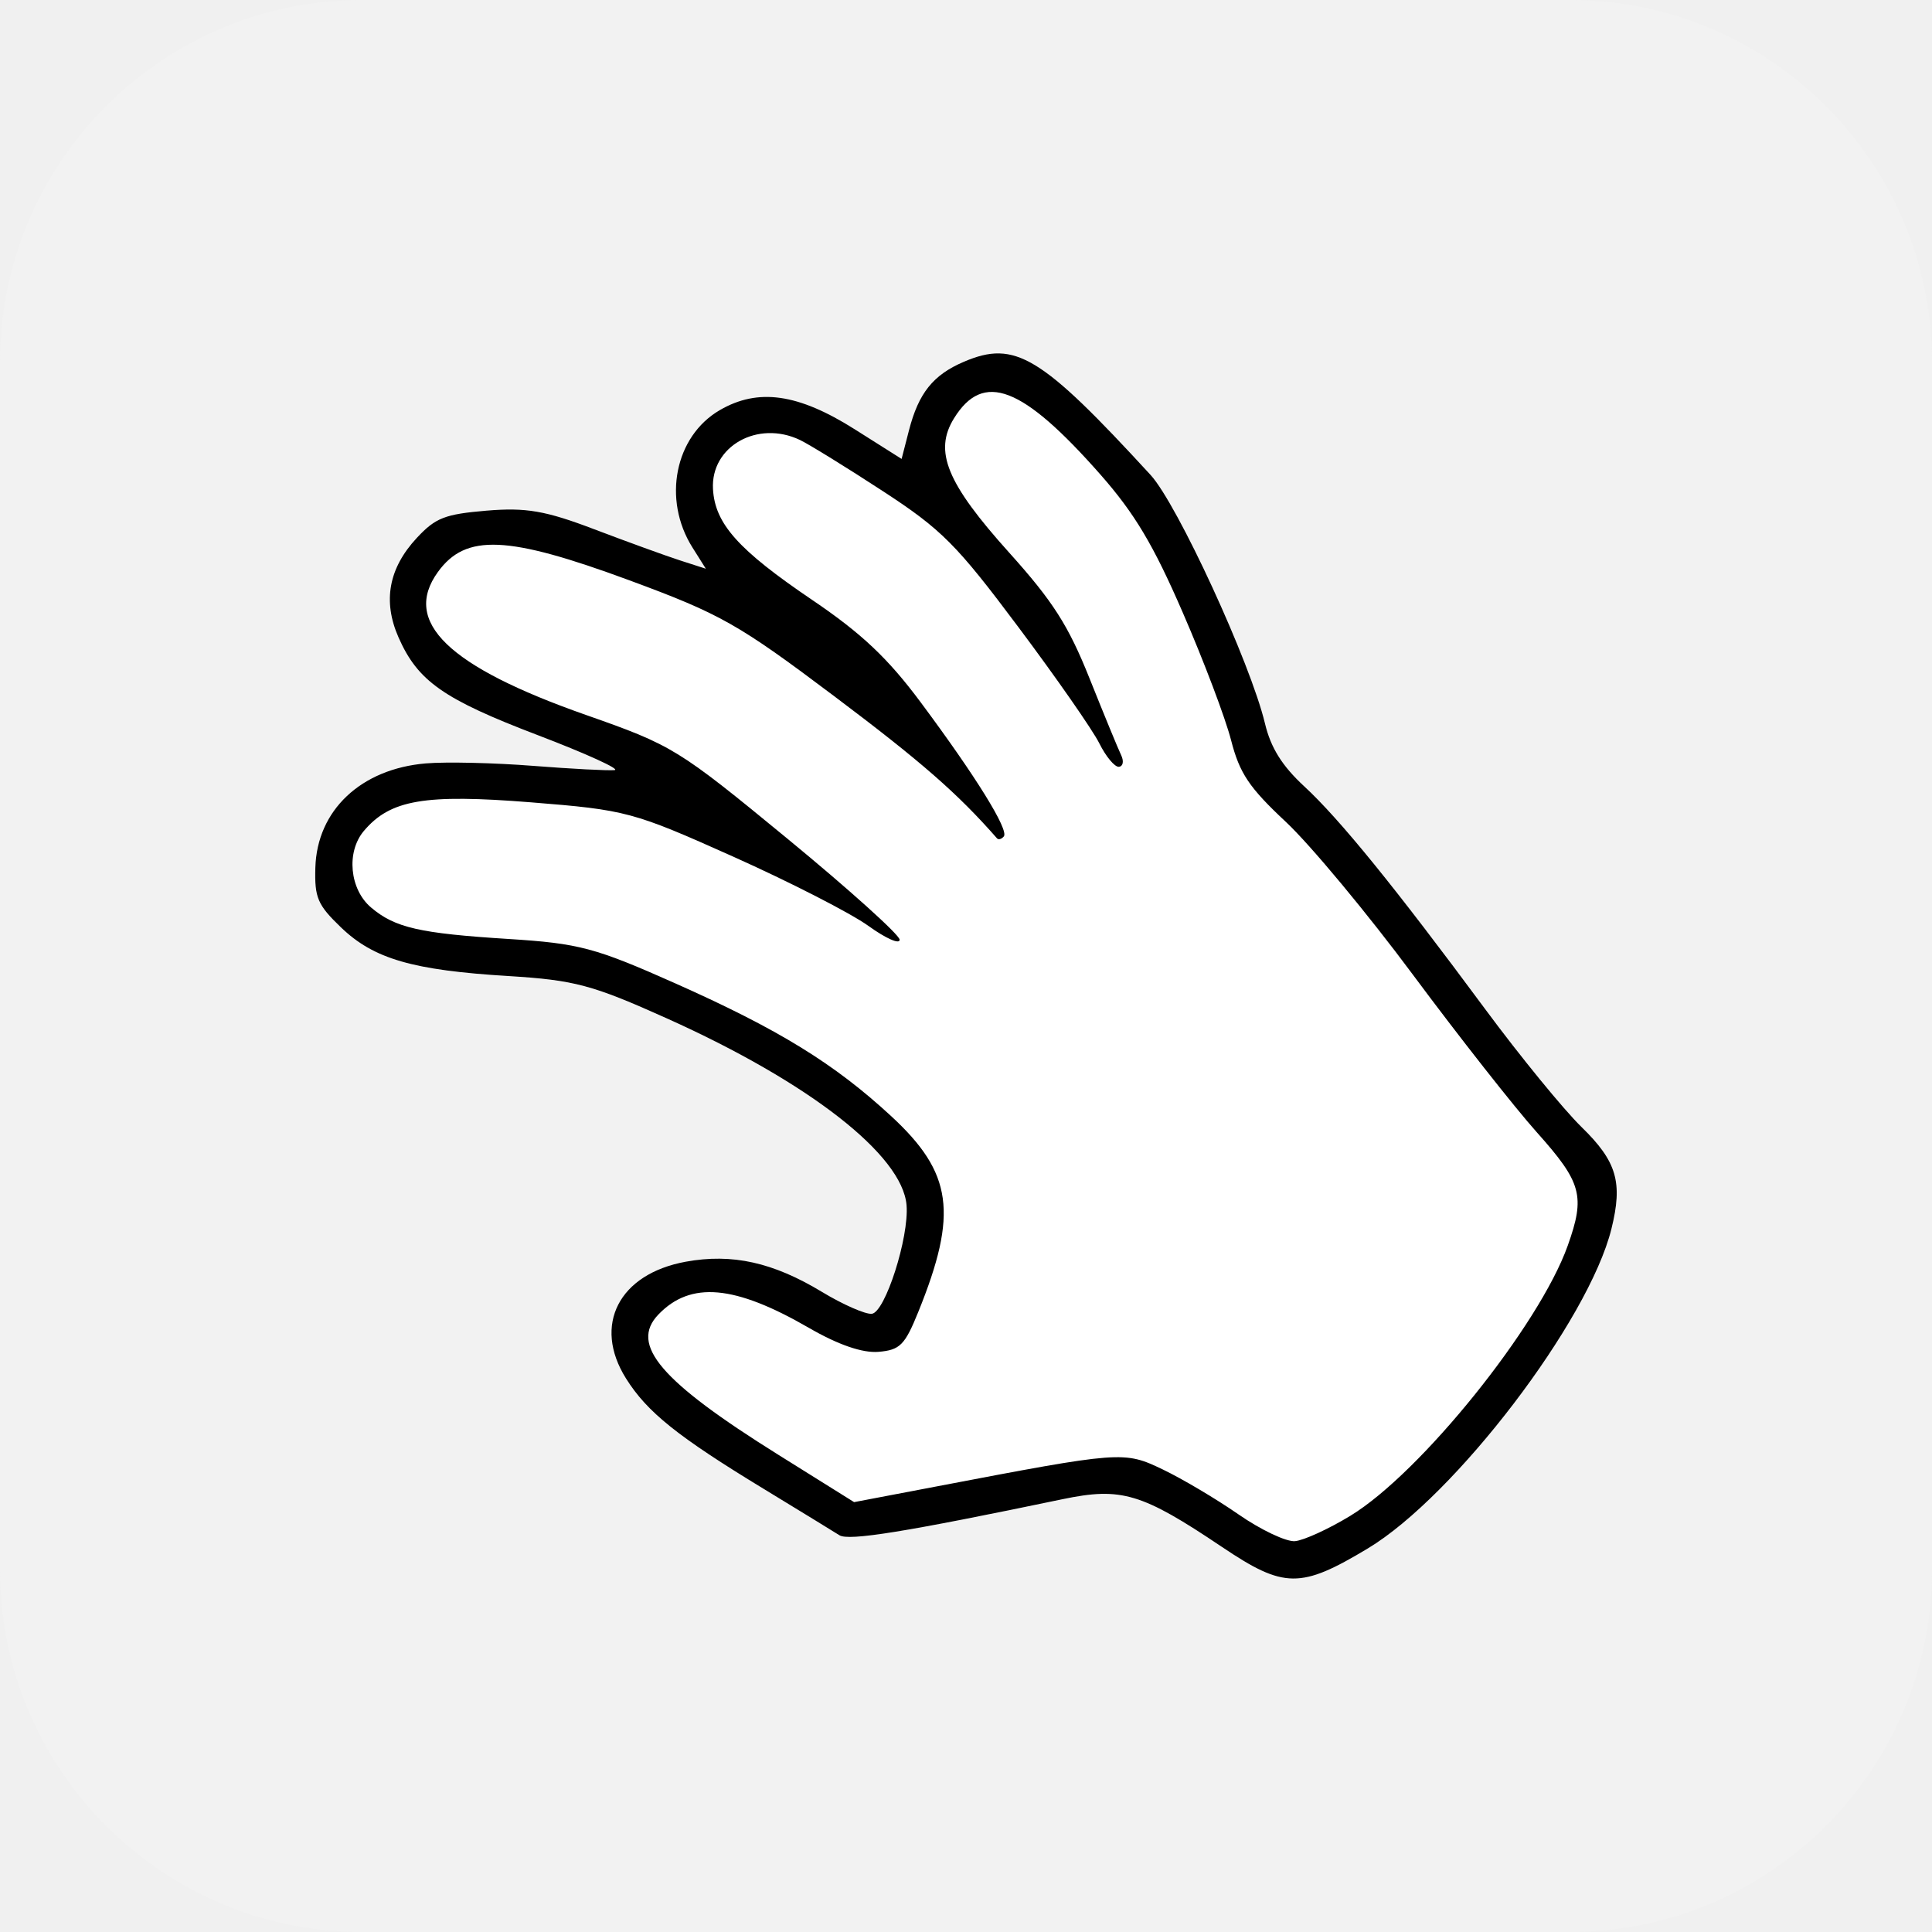
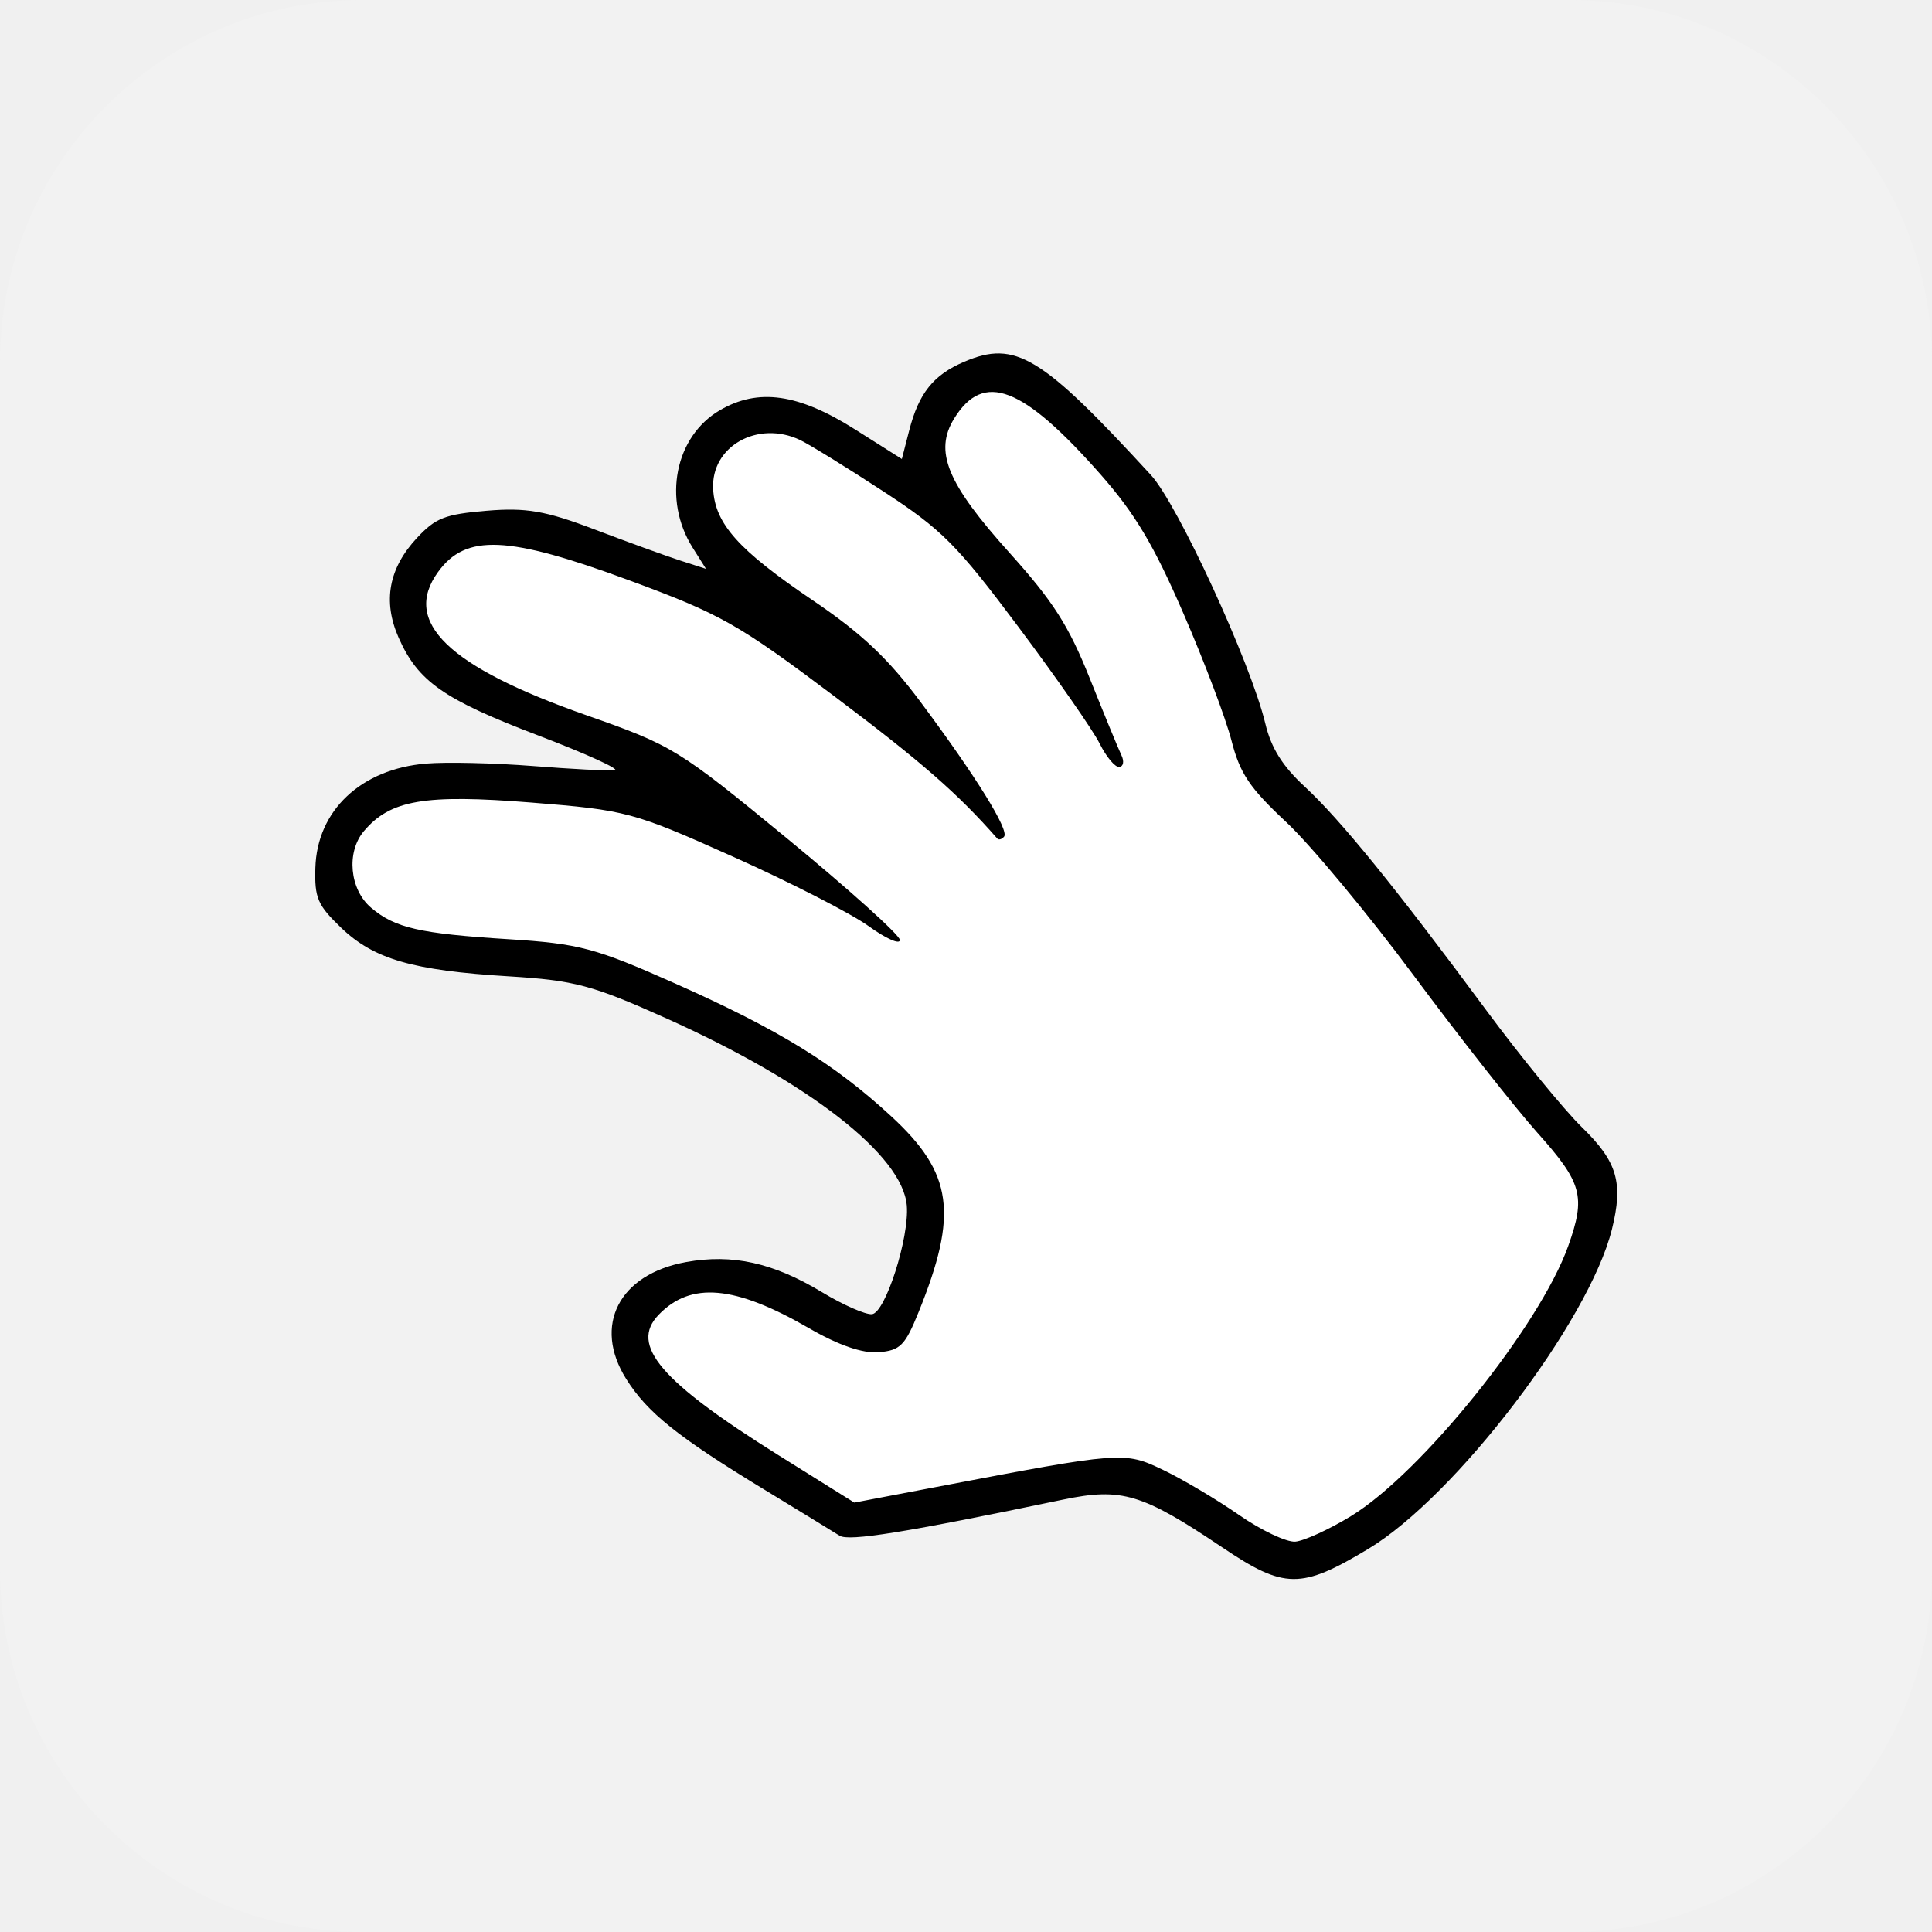
- <svg xmlns="http://www.w3.org/2000/svg" id="svg1" width="190" height="190" version="1.1" viewBox="0 0 50.271 50.271" xml:space="preserve">
-   <g id="layer4">
-     <rect style="fill:#f2f2f2;fill-opacity:1;stroke-width:1.65;stroke-linecap:square;stroke-dasharray:none;stroke-dashoffset:.401" id="rect2" width="50.271" height="50.271" x="0" y="0" rx="9.426" ry="9.426" />
-   </g>
-   <g id="layer1">
-     <g id="layer5" style="display:inline" transform="matrix(1.010972,0,0,1.010972,8.016288,8.016288)">
-       <path id="path2-5" d="m 23.524,31.888 c -2.062,-1.387 -2.591,-1.546 -4.097,-1.232 -4.065,0.847 -5.513,1.081 -5.752,0.929 -0.142,-0.09 -1.014,-0.624 -1.937,-1.186 -2.233,-1.358 -3.012,-1.983 -3.556,-2.851 -0.86,-1.371 -0.184,-2.69 1.539,-3.003 1.196,-0.218 2.247,0.016 3.508,0.778 0.535,0.324 1.11,0.577 1.278,0.562 0.344,-0.029 0.966,-1.971 0.897,-2.798 C 15.294,21.796 12.894,19.927 9.233,18.282 7.312,17.419 6.858,17.297 5.158,17.193 2.69,17.042 1.691,16.752 0.847,15.94 0.244,15.36 0.165,15.176 0.187,14.403 c 0.041,-1.476 1.174,-2.544 2.846,-2.684 0.522,-0.044 1.761,-0.015 2.753,0.063 0.992,0.078 1.937,0.128 2.1,0.11 C 8.049,11.873 7.164,11.47 5.919,10.995 3.483,10.065 2.826,9.605 2.328,8.476 1.917,7.543 2.074,6.693 2.801,5.913 3.282,5.397 3.52,5.304 4.594,5.214 5.608,5.128 6.11,5.215 7.369,5.694 8.215,6.015 9.206,6.375 9.572,6.493 L 10.237,6.709 9.892,6.16 C 9.116,4.927 9.439,3.3 10.594,2.628 c 0.989,-0.576 2.02,-0.429 3.48,0.494 l 1.202,0.76 0.189,-0.734 c 0.248,-0.962 0.623,-1.429 1.416,-1.768 1.318,-0.562 1.979,-0.16 4.802,2.913 0.691,0.753 2.572,4.836 2.946,6.399 0.15,0.625 0.441,1.091 1.009,1.616 0.917,0.848 2.322,2.578 4.658,5.734 0.901,1.218 2.018,2.585 2.483,3.039 0.906,0.885 1.064,1.422 0.767,2.619 -0.587,2.368 -4.024,6.875 -6.272,8.226 -1.73,1.039 -2.154,1.035 -3.75,-0.039 z" style="fill:#fff;fill-opacity:1" />
-       <path style="fill:#000;fill-opacity:1;stroke:none;stroke-width:.265;stroke-dasharray:none;stroke-opacity:1" id="path1-0" d="m 23.106,30.94 c -1.932,-1.299 -2.427,-1.448 -3.838,-1.154 -3.807,0.794 -5.164,1.013 -5.387,0.87 -0.133,-0.085 -0.949,-0.584 -1.814,-1.111 C 9.976,28.274 9.246,27.689 8.736,26.875 7.931,25.591 8.564,24.356 10.178,24.062 c 1.12,-0.204 2.104,0.015 3.285,0.729 0.501,0.303 1.04,0.54 1.197,0.527 0.322,-0.027 0.905,-1.846 0.84,-2.621 -0.102,-1.209 -2.35,-2.96 -5.779,-4.501 -1.799,-0.809 -2.225,-0.922 -3.817,-1.02 C 3.593,17.035 2.656,16.763 1.866,16.003 1.301,15.46 1.227,15.287 1.248,14.563 c 0.039,-1.383 1.1,-2.383 2.666,-2.514 0.489,-0.041 1.65,-0.014 2.579,0.059 0.93,0.073 1.815,0.119 1.967,0.103 C 8.612,12.194 7.783,11.816 6.617,11.371 4.335,10.501 3.719,10.069 3.253,9.012 2.868,8.138 3.015,7.342 3.696,6.611 4.146,6.128 4.37,6.041 5.375,5.956 6.326,5.876 6.796,5.957 7.975,6.406 8.767,6.707 9.695,7.044 10.038,7.155 L 10.661,7.356 10.338,6.843 C 9.611,5.687 9.914,4.164 10.996,3.534 11.922,2.995 12.887,3.132 14.255,3.997 l 1.126,0.712 0.177,-0.687 c 0.232,-0.901 0.583,-1.339 1.326,-1.656 1.234,-0.526 1.854,-0.15 4.498,2.728 0.648,0.705 2.409,4.53 2.759,5.993 0.14,0.586 0.413,1.022 0.945,1.514 0.859,0.794 2.175,2.414 4.363,5.371 0.844,1.141 1.89,2.421 2.326,2.846 0.849,0.828 0.996,1.332 0.718,2.453 -0.55,2.218 -3.769,6.44 -5.875,7.705 -1.62,0.973 -2.017,0.969 -3.513,-0.037 z m 3.097,-0.755 c 1.694,-1.031 4.55,-4.581 5.237,-6.511 0.426,-1.198 0.339,-1.518 -0.746,-2.732 C 30.156,20.34 28.816,18.636 27.716,17.155 26.617,15.674 25.234,14.011 24.645,13.46 23.759,12.632 23.529,12.289 23.324,11.491 23.188,10.96 22.664,9.574 22.159,8.413 21.451,6.78 21,6.025 20.175,5.087 18.293,2.951 17.352,2.589 16.645,3.729 c -0.493,0.796 -0.178,1.563 1.33,3.24 1.055,1.173 1.426,1.754 1.937,3.032 0.348,0.87 0.69,1.701 0.761,1.848 0.071,0.147 0.047,0.273 -0.054,0.282 -0.1,0.009 -0.313,-0.246 -0.472,-0.566 C 19.988,11.245 19.107,9.98 18.189,8.754 16.705,6.77 16.345,6.409 14.928,5.485 14.052,4.913 13.153,4.359 12.932,4.253 c -1.021,-0.488 -2.156,0.152 -2.098,1.183 0.047,0.837 0.609,1.466 2.395,2.675 1.186,0.803 1.821,1.402 2.612,2.465 1.329,1.785 2.133,3.082 2.004,3.234 -0.055,0.065 -0.129,0.086 -0.164,0.046 C 16.735,12.776 15.855,12.007 13.762,10.433 11.443,8.688 11.021,8.449 8.82,7.636 5.883,6.551 4.874,6.506 4.203,7.434 3.332,8.637 4.448,9.715 7.776,10.883 c 2.082,0.731 2.217,0.814 4.84,2.971 1.484,1.22 2.706,2.32 2.717,2.443 0.01,0.124 -0.329,-0.025 -0.753,-0.331 -0.425,-0.306 -1.894,-1.058 -3.265,-1.672 -2.409,-1.079 -2.573,-1.123 -4.866,-1.306 -2.569,-0.205 -3.395,-0.064 -4.032,0.69 -0.429,0.508 -0.343,1.408 0.175,1.846 0.577,0.488 1.17,0.623 3.315,0.758 1.699,0.107 2.086,0.21 4.012,1.067 2.497,1.111 3.84,1.937 5.213,3.206 1.479,1.367 1.613,2.34 0.653,4.713 -0.326,0.806 -0.443,0.923 -0.962,0.967 -0.385,0.032 -0.97,-0.169 -1.678,-0.579 -1.79,-1.035 -2.85,-1.129 -3.626,-0.322 -0.702,0.729 0.05,1.608 2.891,3.383 L 14.236,29.858 16.211,29.482 c 4.48,-0.855 4.53,-0.859 5.465,-0.412 0.468,0.224 1.29,0.711 1.827,1.084 0.537,0.373 1.15,0.663 1.361,0.645 0.211,-0.018 0.814,-0.294 1.34,-0.614 z" transform="matrix(1.067633,0,0,1.067633,-1.145252,-1.145252)" />
-     </g>
+ <svg xmlns="http://www.w3.org/2000/svg" height="190" viewBox="0 0 50.271 50.271" width="190">
+   <rect fill="#f2f2f2" height="50.271" rx="9.426" stroke-dashoffset=".401" stroke-linecap="square" stroke-width="1.65" width="50.271" />
+   <g transform="matrix(1.011 0 0 1.011 8.016 8.016)">
+     <path d="m23.524 31.888c-2.062-1.387-2.591-1.546-4.097-1.232-4.065.847-5.513 1.081-5.752.929-.142-.09-1.014-.624-1.937-1.186-2.233-1.358-3.012-1.983-3.556-2.851-.86-1.371-.184-2.69 1.539-3.003 1.196-.218 2.247.016 3.508.778.535.324 1.11.577 1.278.562.344-.029.966-1.971.897-2.798-.11-1.291-2.51-3.16-6.171-4.805-1.921-.863-2.375-.985-4.075-1.089-2.468-.151-3.467-.441-4.311-1.253-.603-.58-.682-.764-.66-1.537.041-1.476 1.174-2.544 2.846-2.684.522-.044 1.761-.015 2.753.063s1.937.128 2.1.11c.163-.019-.722-.422-1.967-.897-2.436-.93-3.093-1.39-3.591-2.519-.411-.933-.254-1.783.473-2.563.481-.516.719-.609 1.793-.699 1.014-.086 1.516.001 2.775.48.846.321 1.837.681 2.203.799l.665.216-.345-.549c-.776-1.233-.453-2.86.702-3.532.989-.576 2.02-.429 3.48.494l1.202.76.189-.734c.248-.962.623-1.429 1.416-1.768 1.318-.562 1.979-.16 4.802 2.913.691.753 2.572 4.836 2.946 6.399.15.625.441 1.091 1.009 1.616.917.848 2.322 2.578 4.658 5.734.901 1.218 2.018 2.585 2.483 3.039.906.885 1.064 1.422.767 2.619-.587 2.368-4.024 6.875-6.272 8.226-1.73 1.039-2.154 1.035-3.75-.039z" fill="#fff" />
+     <path d="m23.106 30.94c-1.932-1.299-2.427-1.448-3.838-1.154-3.807.794-5.164 1.013-5.387.87-.133-.085-.949-.584-1.814-1.111-2.091-1.271-2.821-1.856-3.331-2.67-.805-1.284-.172-2.519 1.442-2.813 1.12-.204 2.104.015 3.285.729.501.303 1.04.54 1.197.527.322-.027.905-1.846.84-2.621-.102-1.209-2.35-2.96-5.779-4.501-1.799-.809-2.225-.922-3.817-1.02-2.311-.141-3.248-.413-4.038-1.173-.565-.543-.639-.716-.618-1.44.039-1.383 1.1-2.383 2.666-2.514.489-.041 1.65-.014 2.579.059.93.073 1.815.119 1.967.103.152-.017-.677-.395-1.843-.84-2.282-.87-2.898-1.302-3.364-2.359-.385-.874-.238-1.67.443-2.401.45-.483.674-.57 1.679-.655.951-.08 1.421.001 2.6.45.792.301 1.72.638 2.063.749l.623.201-.323-.513c-.727-1.156-.424-2.679.658-3.309.926-.539 1.891-.402 3.259.463l1.126.712.177-.687c.232-.901.583-1.339 1.326-1.656 1.234-.526 1.854-.15 4.498 2.728.648.705 2.409 4.53 2.759 5.993.14.586.413 1.022.945 1.514.859.794 2.175 2.414 4.363 5.371.844 1.141 1.89 2.421 2.326 2.846.849.828.996 1.332.718 2.453-.55 2.218-3.769 6.44-5.875 7.705-1.62.973-2.017.969-3.513-.037zm3.097-.755c1.694-1.031 4.55-4.581 5.237-6.511.426-1.198.339-1.518-.746-2.732-.538-.602-1.878-2.306-2.978-3.787-1.099-1.481-2.482-3.144-3.071-3.695-.886-.828-1.116-1.171-1.321-1.969-.136-.531-.66-1.917-1.165-3.078-.708-1.633-1.159-2.388-1.984-3.326-1.882-2.136-2.823-2.498-3.53-1.358-.493.796-.178 1.563 1.33 3.24 1.055 1.173 1.426 1.754 1.937 3.032.348.87.69 1.701.761 1.848s.047.273-.054.282c-.1.009-.313-.246-.472-.566s-1.04-1.585-1.958-2.811c-1.484-1.984-1.844-2.345-3.261-3.269-.876-.572-1.775-1.126-1.996-1.232-1.021-.488-2.156.152-2.098 1.183.047.837.609 1.466 2.395 2.675 1.186.803 1.821 1.402 2.612 2.465 1.329 1.785 2.133 3.082 2.004 3.234-.055.065-.129.086-.164.046-.946-1.08-1.826-1.849-3.919-3.423-2.319-1.745-2.741-1.984-4.942-2.797-2.937-1.085-3.946-1.13-4.617-.202-.871 1.203.245 2.281 3.573 3.449 2.082.731 2.217.814 4.84 2.971 1.484 1.22 2.706 2.32 2.717 2.443.01.124-.329-.025-.753-.331-.425-.306-1.894-1.058-3.265-1.672-2.409-1.079-2.573-1.123-4.866-1.306-2.569-.205-3.395-.064-4.032.69-.429.508-.343 1.408.175 1.846.577.488 1.17.623 3.315.758 1.699.107 2.086.21 4.012 1.067 2.497 1.111 3.84 1.937 5.213 3.206 1.479 1.367 1.613 2.34.653 4.713-.326.806-.443.923-.962.967-.385.032-.97-.169-1.678-.579-1.79-1.035-2.85-1.129-3.626-.322-.702.729.05 1.608 2.891 3.383l1.826 1.141 1.975-.376c4.48-.855 4.53-.859 5.465-.412.468.224 1.29.711 1.827 1.084s1.15.663 1.361.645.814-.294 1.34-.614z" transform="matrix(1.068 0 0 1.068 -1.145 -1.145)" />
  </g>
</svg>
